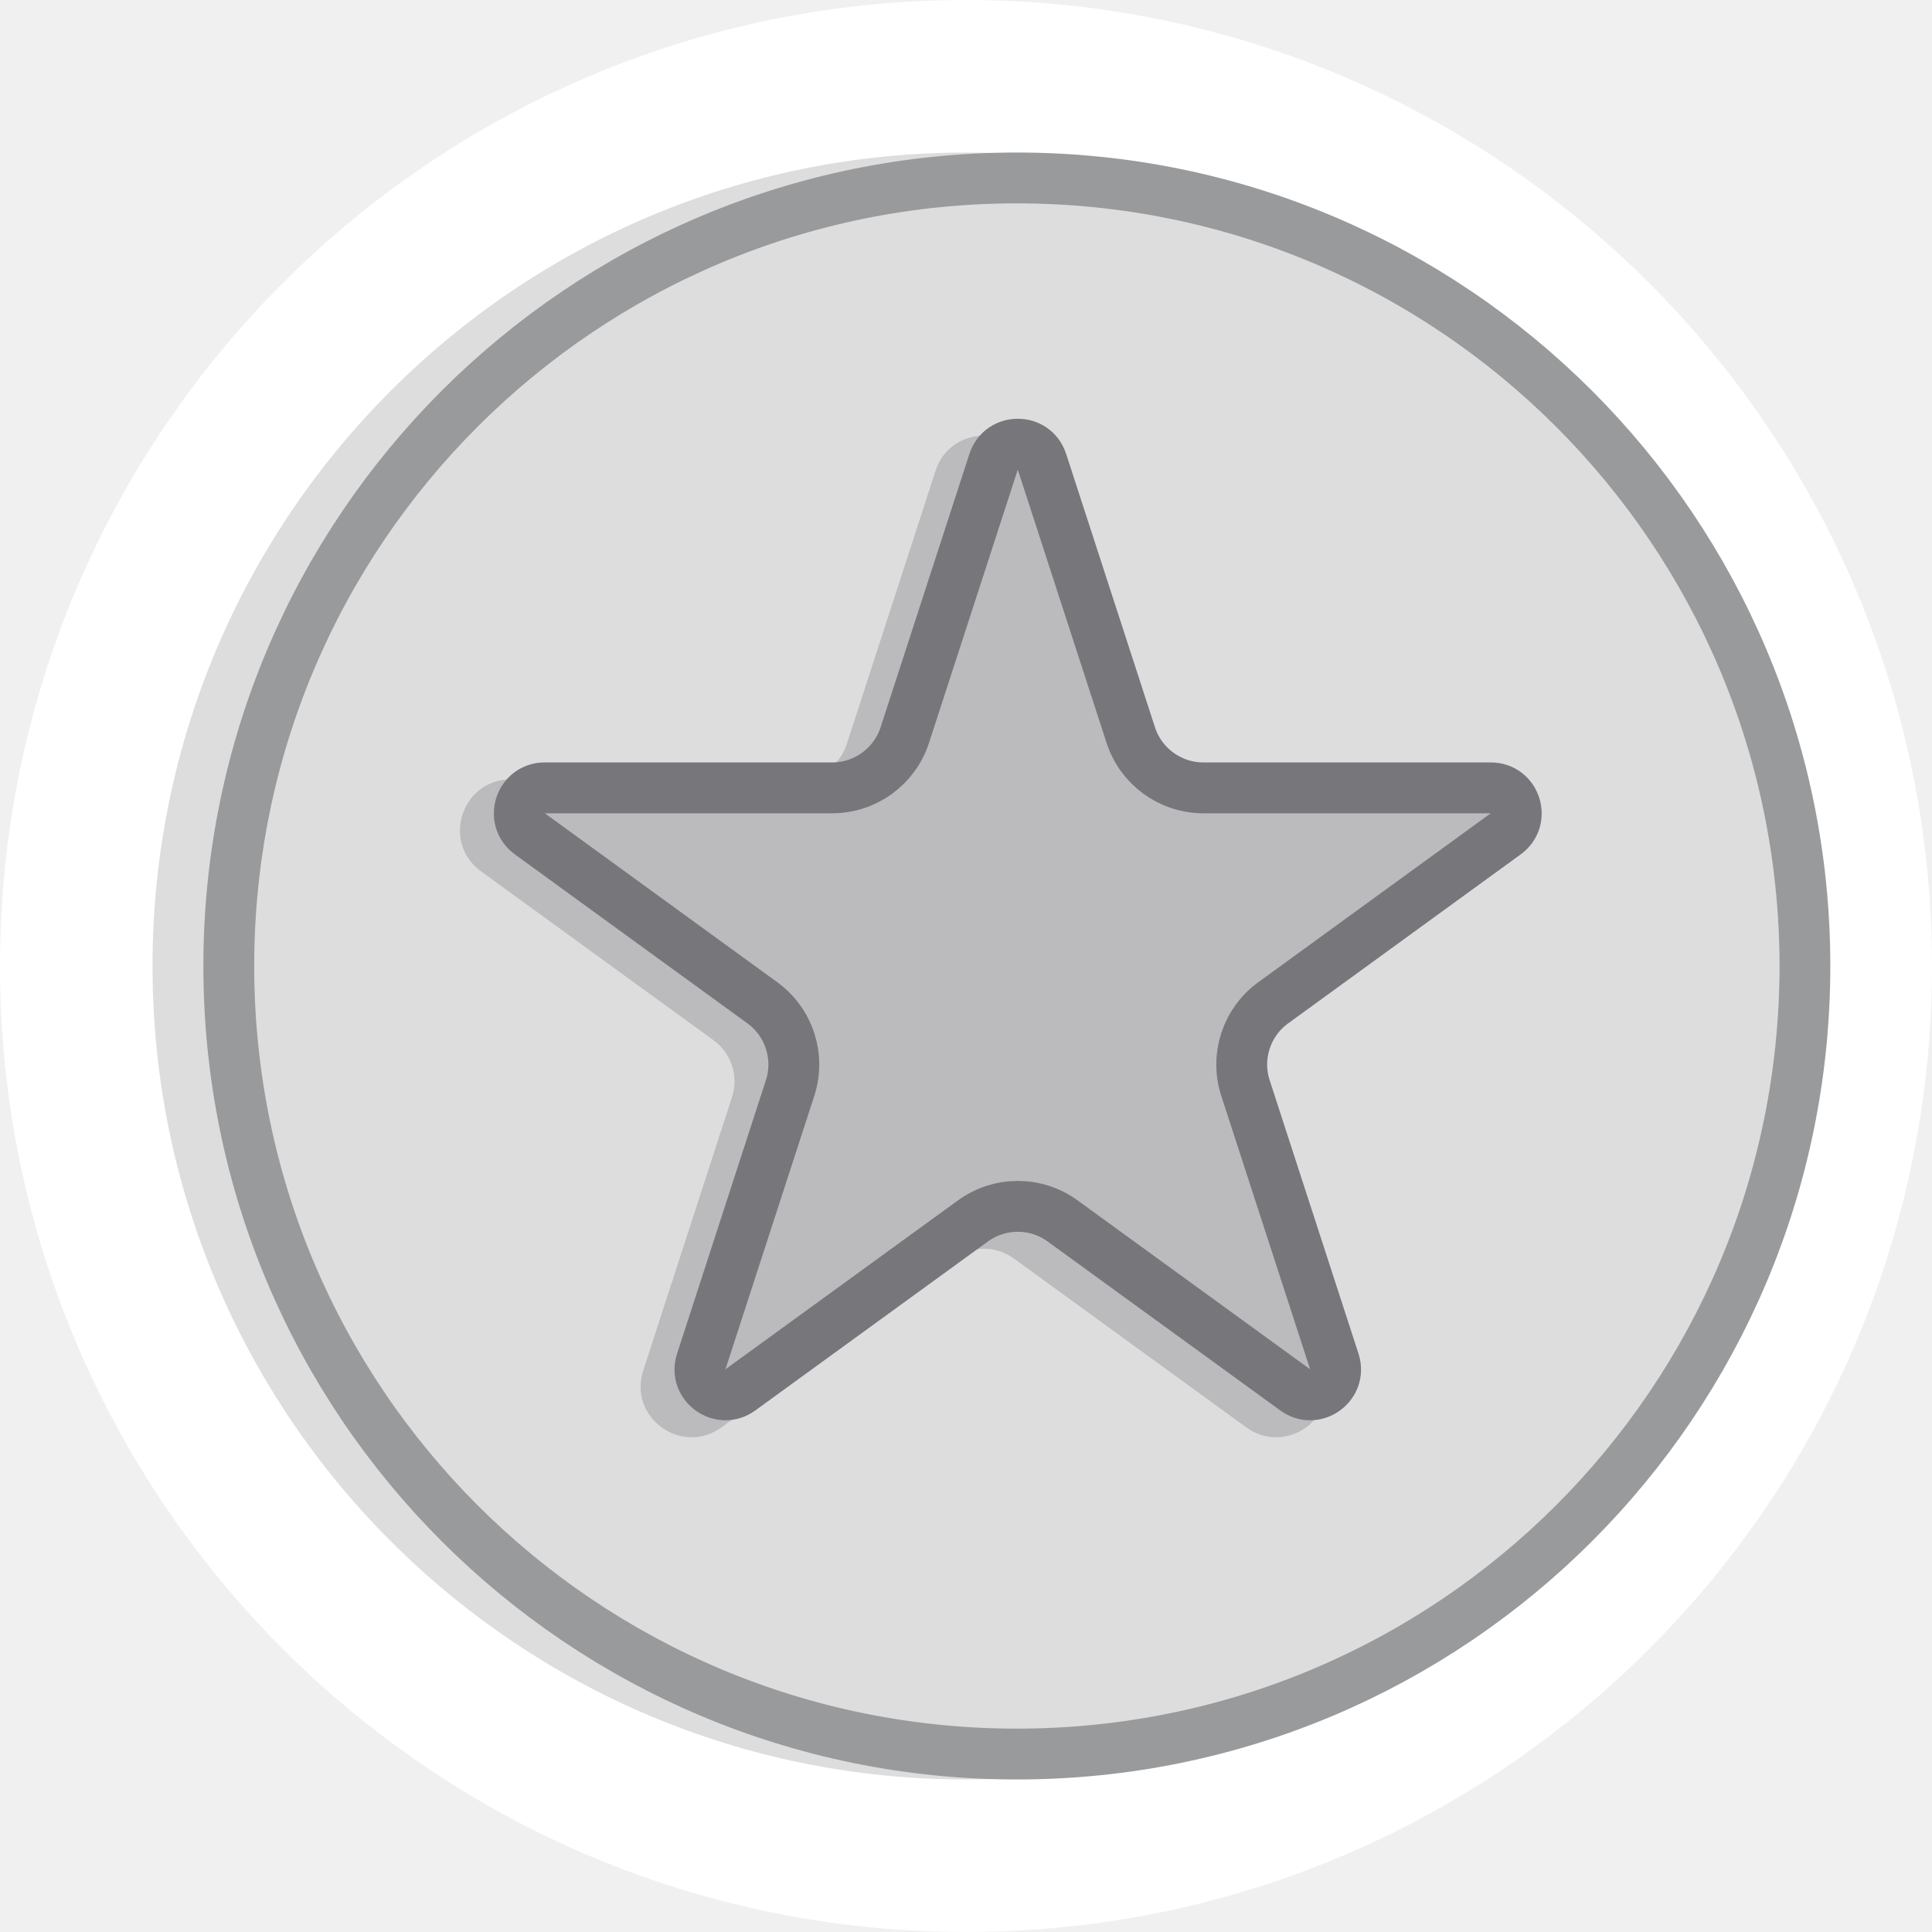
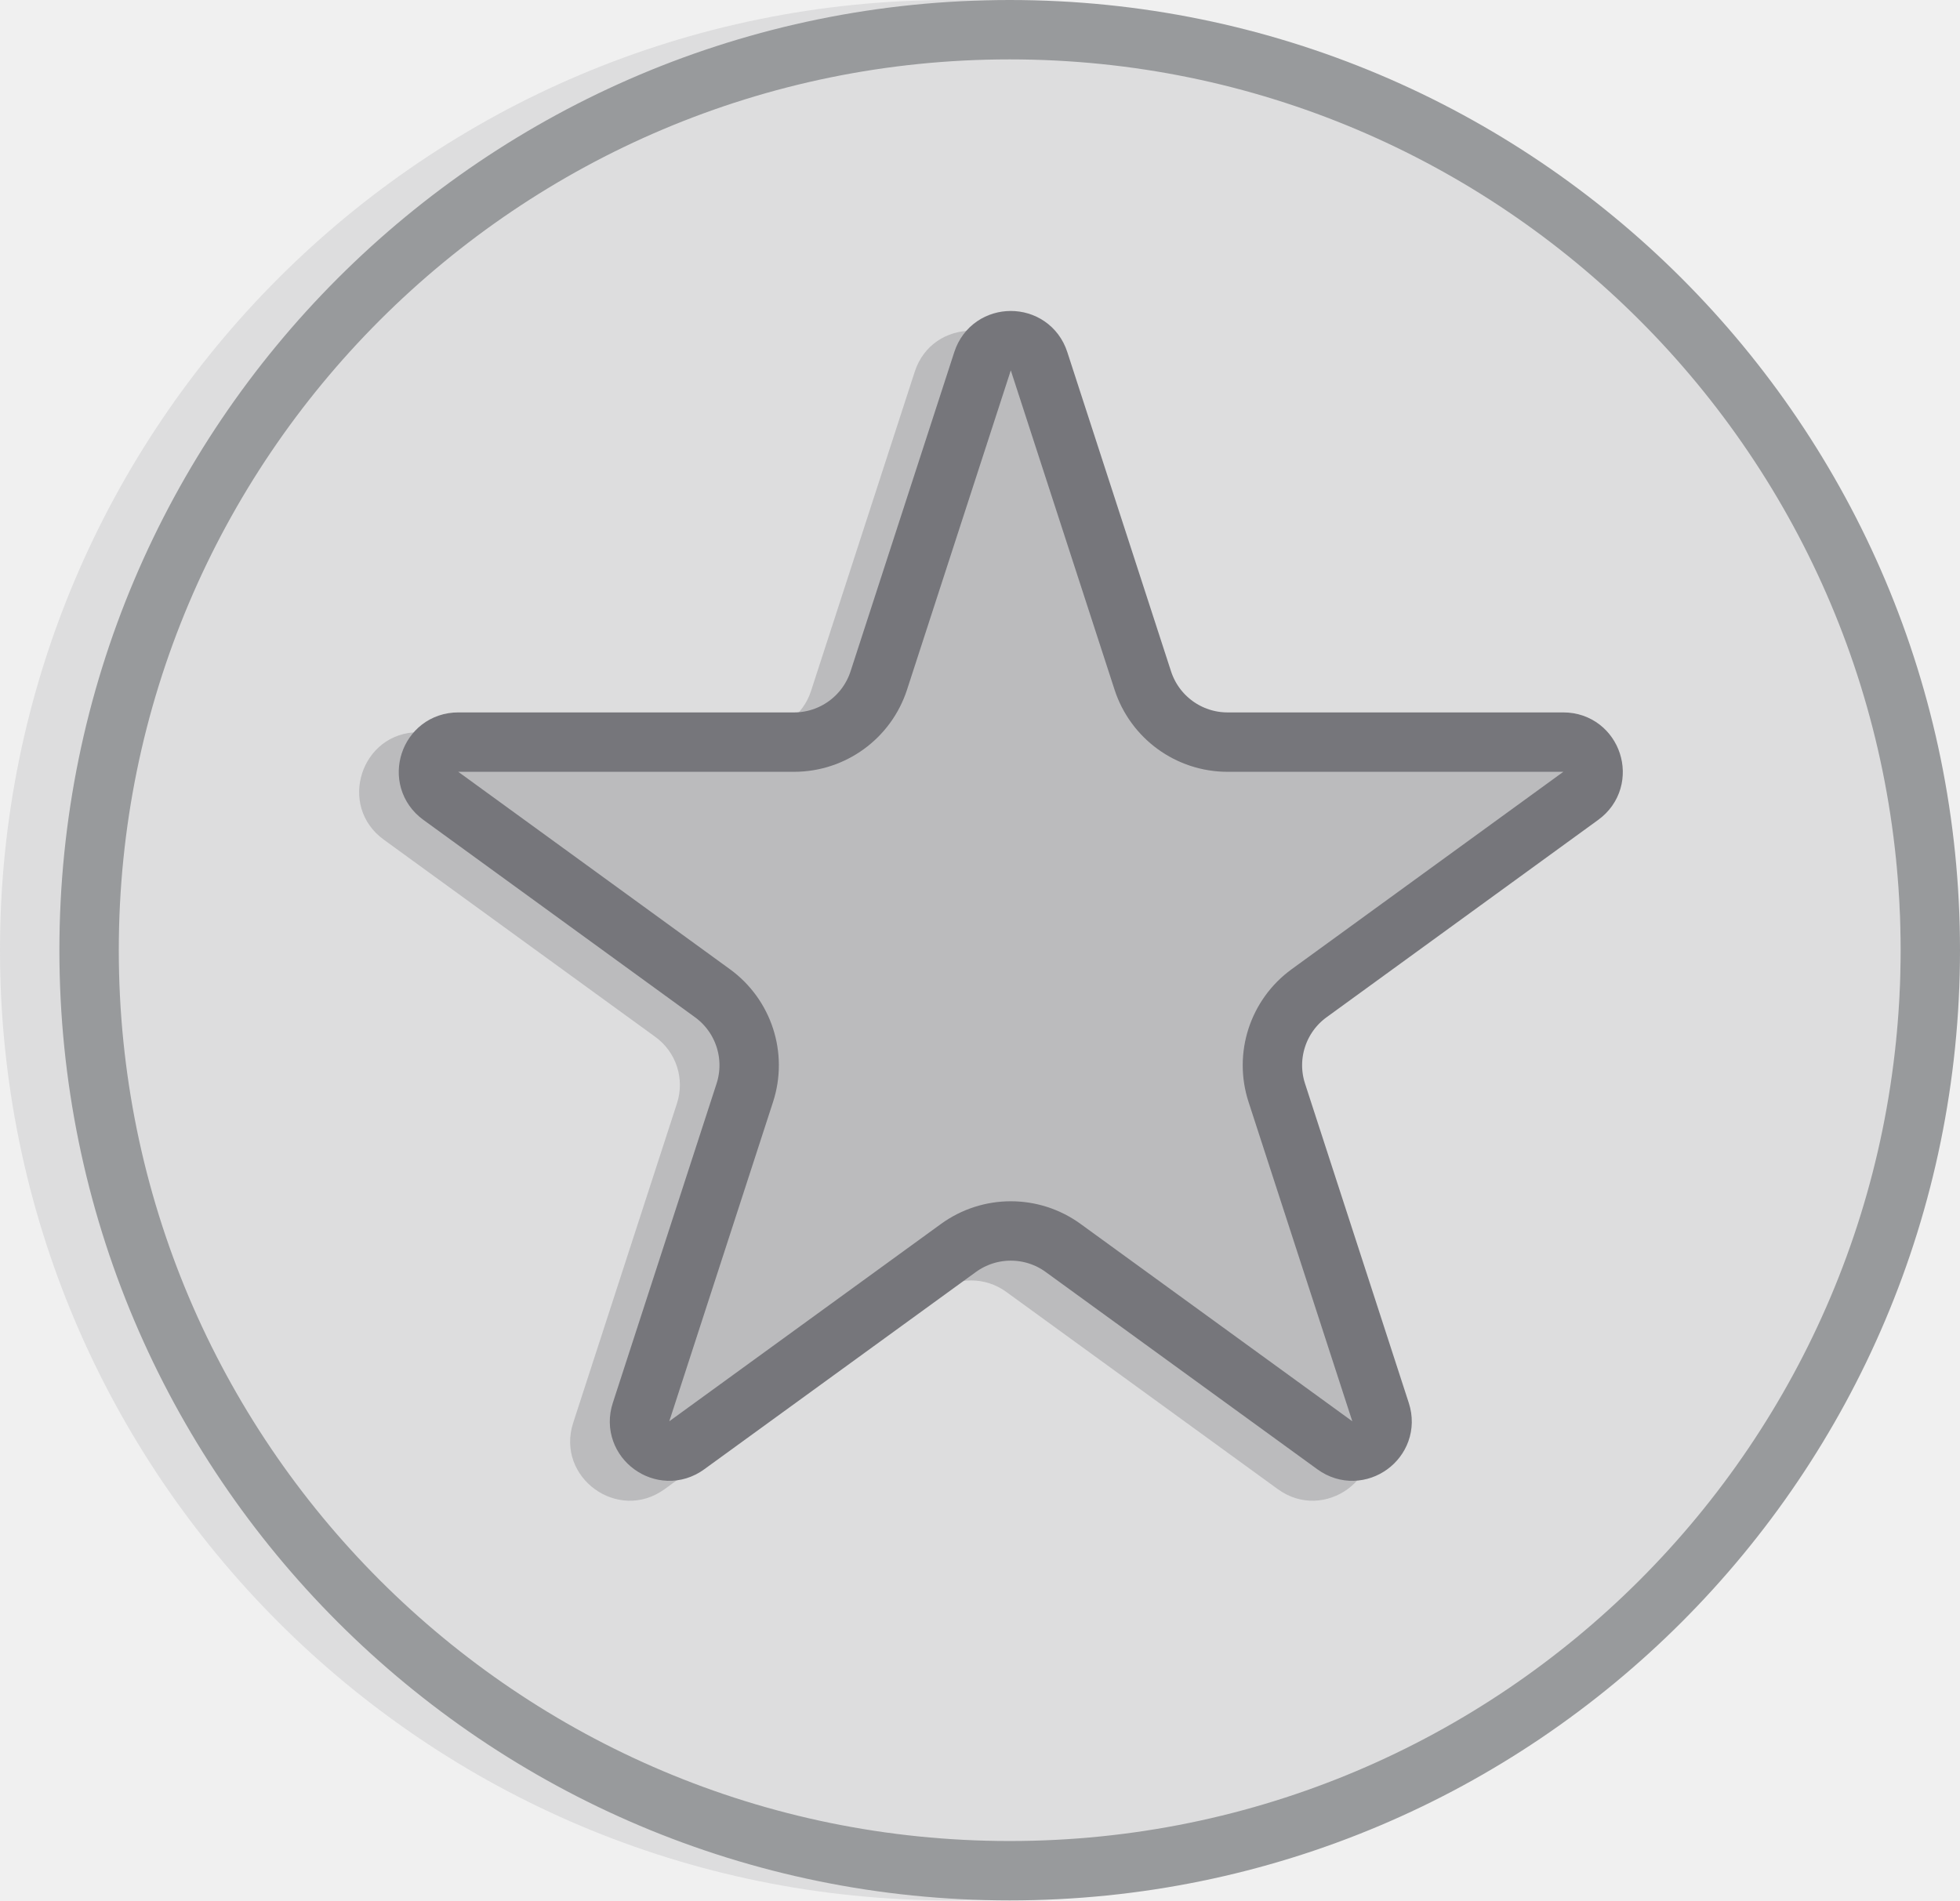
- <svg xmlns="http://www.w3.org/2000/svg" width="38" height="38" viewBox="0 0 38 38" fill="none">
-   <circle cx="19" cy="19" r="17.5" fill="#DDDDDE" stroke="white" stroke-width="3" />
-   <path d="M18.401 9.26C18.7 8.339 20.004 8.339 20.303 9.26L22.05 14.638C22.184 15.05 22.568 15.329 23.001 15.329H28.656C29.624 15.329 30.027 16.569 29.244 17.138L24.669 20.461C24.319 20.716 24.172 21.167 24.306 21.579L26.053 26.957C26.352 27.878 25.298 28.644 24.514 28.075L19.94 24.752C19.589 24.497 19.115 24.497 18.764 24.752L14.19 28.075C13.406 28.644 12.352 27.878 12.651 26.957L14.398 21.579C14.532 21.167 14.386 20.716 14.035 20.461L9.461 17.138C8.677 16.569 9.08 15.329 10.048 15.329H15.703C16.136 15.329 16.52 15.05 16.654 14.638L18.401 9.26Z" fill="#BBBBBD" />
-   <path d="M19.543 9.082C19.693 8.621 20.344 8.621 20.494 9.082L22.241 14.459C22.442 15.077 23.018 15.496 23.668 15.496H29.322C29.806 15.496 30.008 16.115 29.616 16.4L25.042 19.724C24.516 20.106 24.296 20.783 24.497 21.401L26.244 26.778C26.394 27.239 25.866 27.622 25.475 27.337L20.9 24.014C20.375 23.632 19.663 23.632 19.137 24.014L14.562 27.337C14.171 27.622 13.643 27.239 13.793 26.778L15.54 21.401C15.741 20.783 15.521 20.106 14.995 19.724L10.421 16.4C10.029 16.115 10.23 15.496 10.715 15.496H16.369C17.019 15.496 17.595 15.077 17.796 14.459L19.543 9.082Z" stroke="#76767B" />
-   <circle cx="20" cy="19" r="15.5" stroke="#989A9C" />
+ <svg xmlns="http://www.w3.org/2000/svg" width="33" height="32" viewBox="0 0 33 32" fill="none">
+   <circle cx="16" cy="16" r="16" fill="#DDDDDE" />
+   <path d="M15.401 6.26C15.7 5.339 17.004 5.339 17.303 6.26L19.05 11.638C19.184 12.05 19.568 12.329 20.001 12.329H25.656C26.624 12.329 27.027 13.569 26.244 14.138L21.669 17.461C21.319 17.716 21.172 18.167 21.306 18.579L23.053 23.957C23.352 24.878 22.298 25.644 21.514 25.075L16.94 21.752C16.589 21.497 16.115 21.497 15.764 21.752L11.19 25.075C10.406 25.644 9.352 24.878 9.651 23.957L11.398 18.579C11.532 18.167 11.386 17.716 11.035 17.461L6.461 14.138C5.677 13.569 6.08 12.329 7.048 12.329H12.703C13.136 12.329 13.52 12.05 13.654 11.638L15.401 6.26Z" fill="#BBBBBD" />
+   <path d="M17.494 6.082L19.241 11.459C19.442 12.077 20.018 12.496 20.668 12.496H26.322C26.806 12.496 27.008 13.115 26.616 13.4L22.042 16.724C21.516 17.106 21.296 17.783 21.497 18.401L23.244 23.778C23.394 24.239 22.866 24.622 22.475 24.337L17.9 21.014C17.375 20.632 16.663 20.632 16.137 21.014L11.562 24.337C11.171 24.622 10.643 24.239 10.793 23.778L12.54 18.401C12.741 17.783 12.521 17.106 11.995 16.724L7.421 13.4C7.029 13.115 7.23 12.496 7.715 12.496H13.369C14.019 12.496 14.595 12.077 14.796 11.459L16.543 6.082C16.693 5.621 17.344 5.621 17.494 6.082Z" stroke="#76767B" />
+   <circle cx="17" cy="16" r="15.5" stroke="#989A9C" />
</svg>
